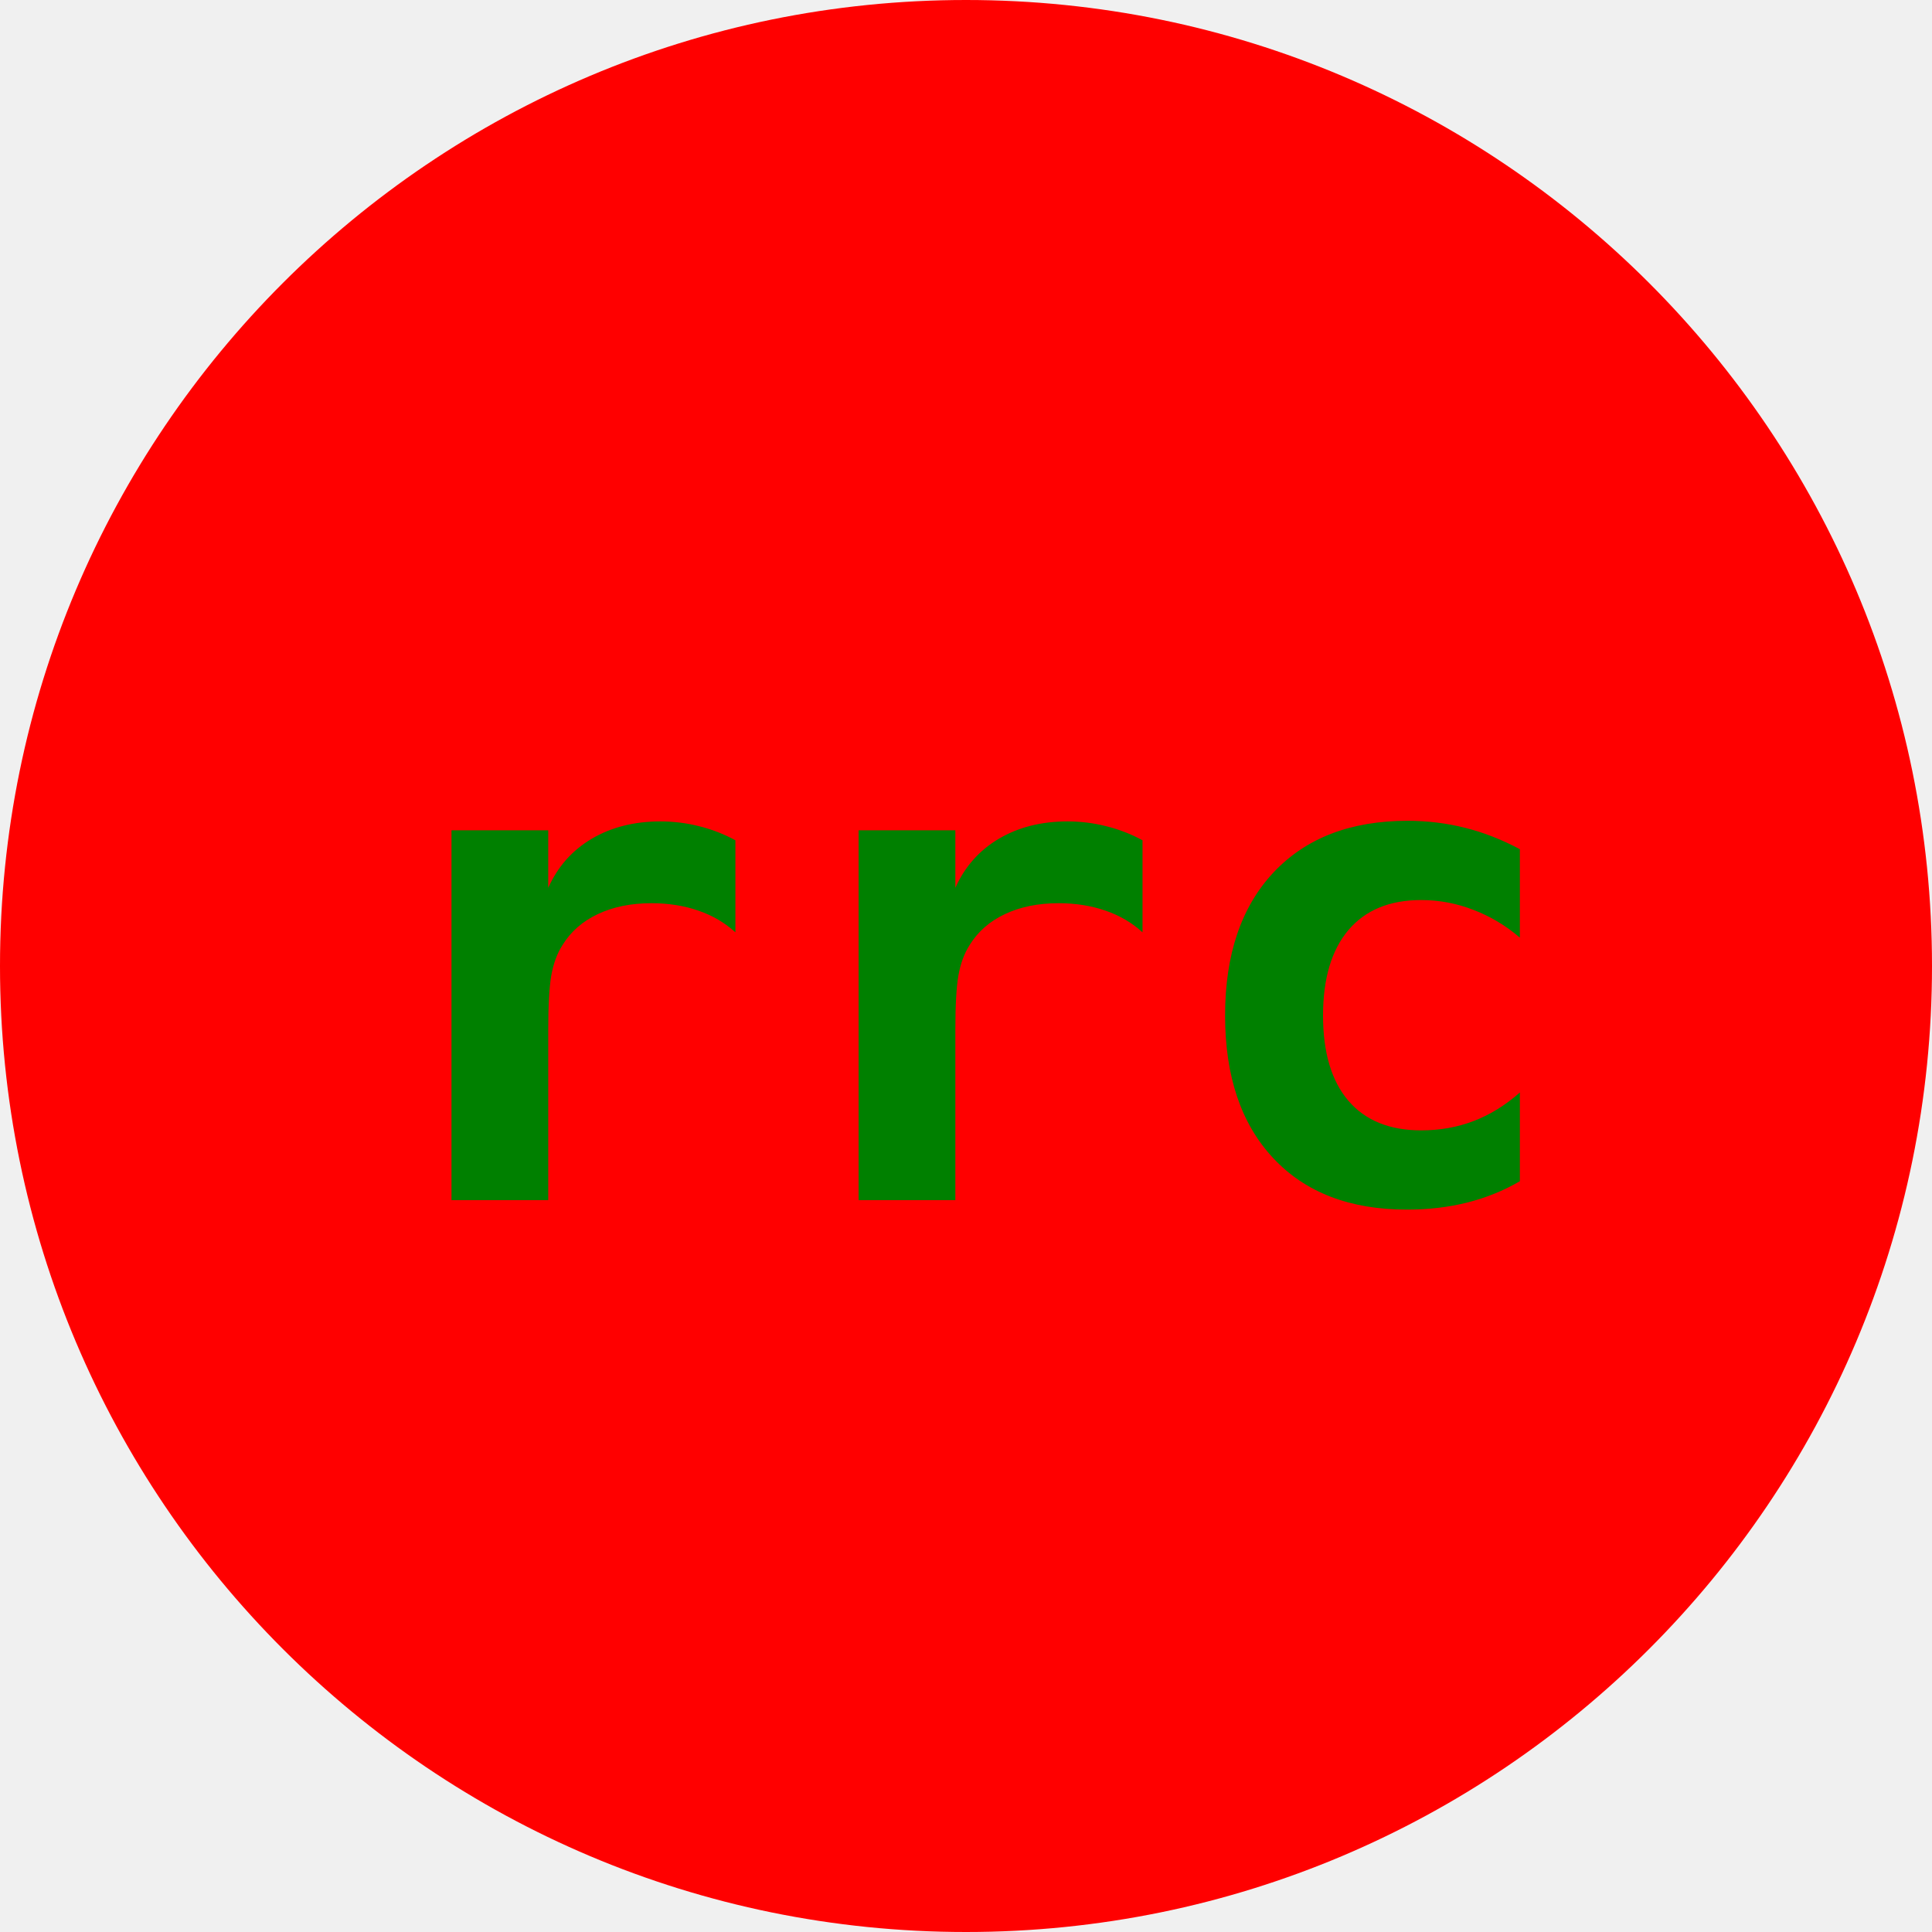
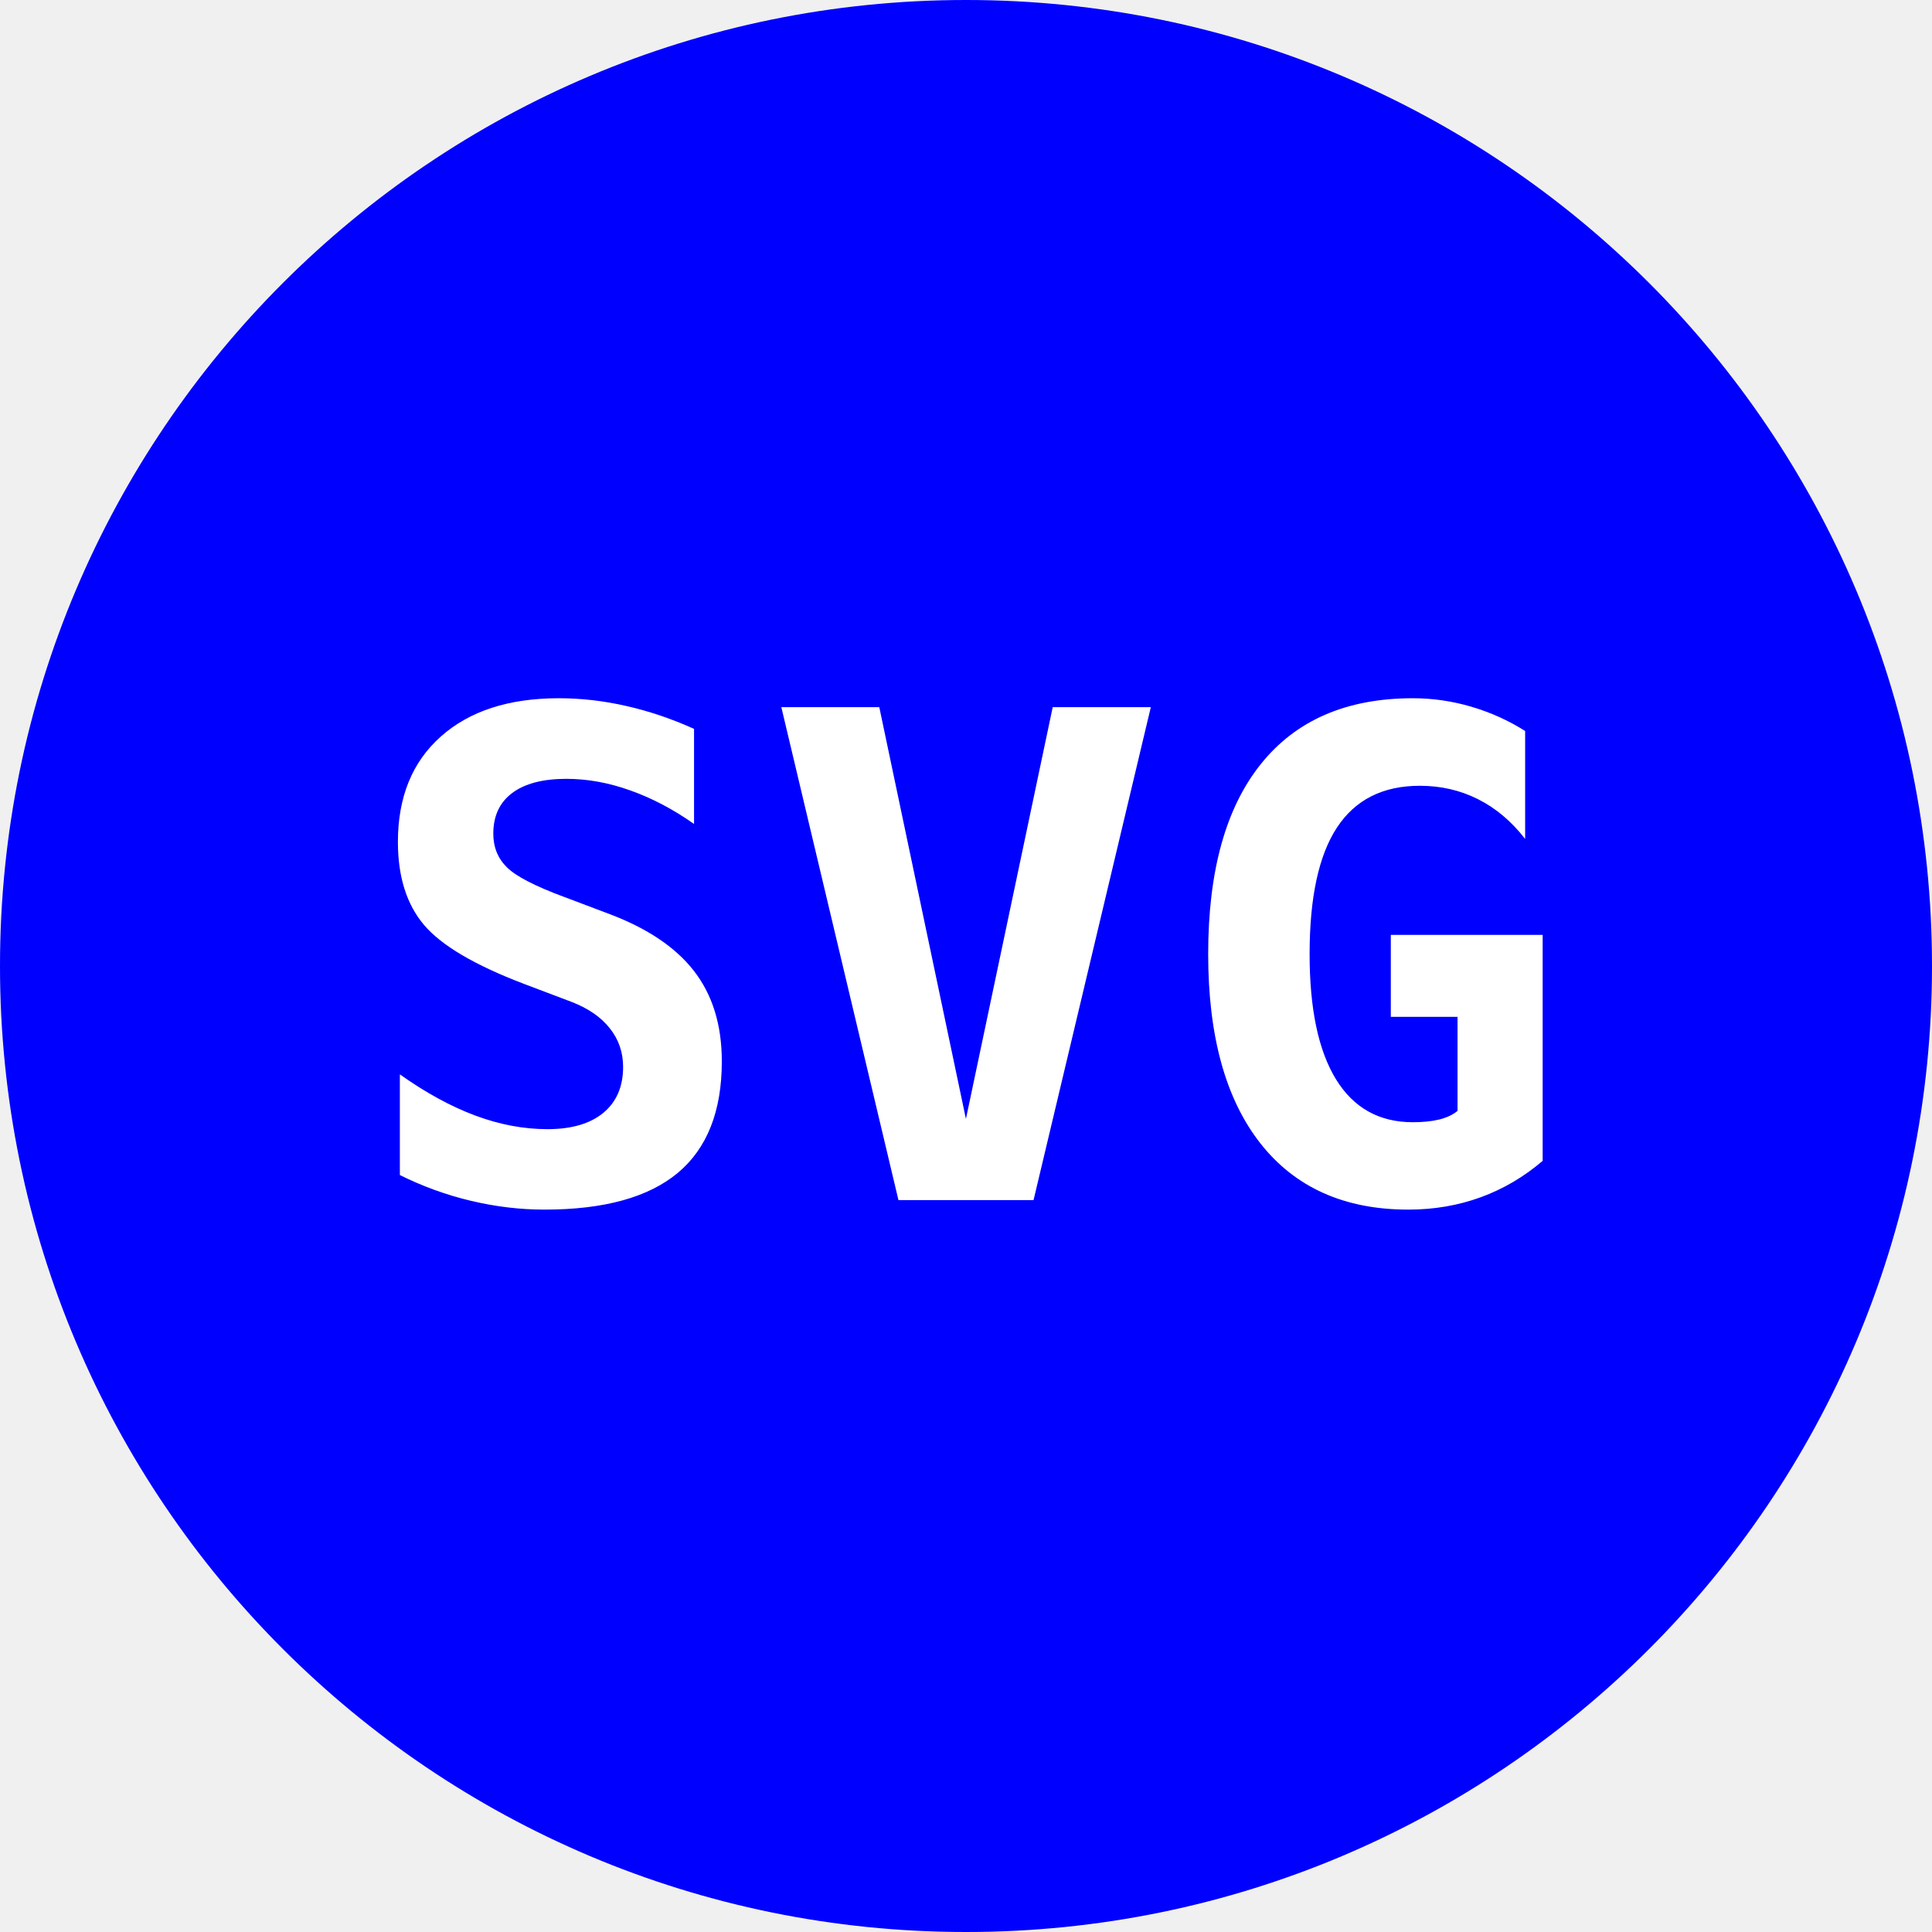
<svg xmlns="http://www.w3.org/2000/svg" version="1.1" viewbox="0 0 200 200" width="200" height="200">
-   <circle cx="50%" cy="50%" r="100" fill="red" />
-   <text font-weight="bold" x="100" y="100" font-size="70" text-anchor="middle" dominant-baseline="central" font-family="monospace" fill="green">rrc</text>undefined</svg>
+   <circle cx="50%" cy="50%" r="100" fill="blue" />
+   <text font-weight="bold" x="100" y="100" font-size="70" text-anchor="middle" dominant-baseline="central" font-family="monospace" fill="white">SVG</text>undefined</svg>
